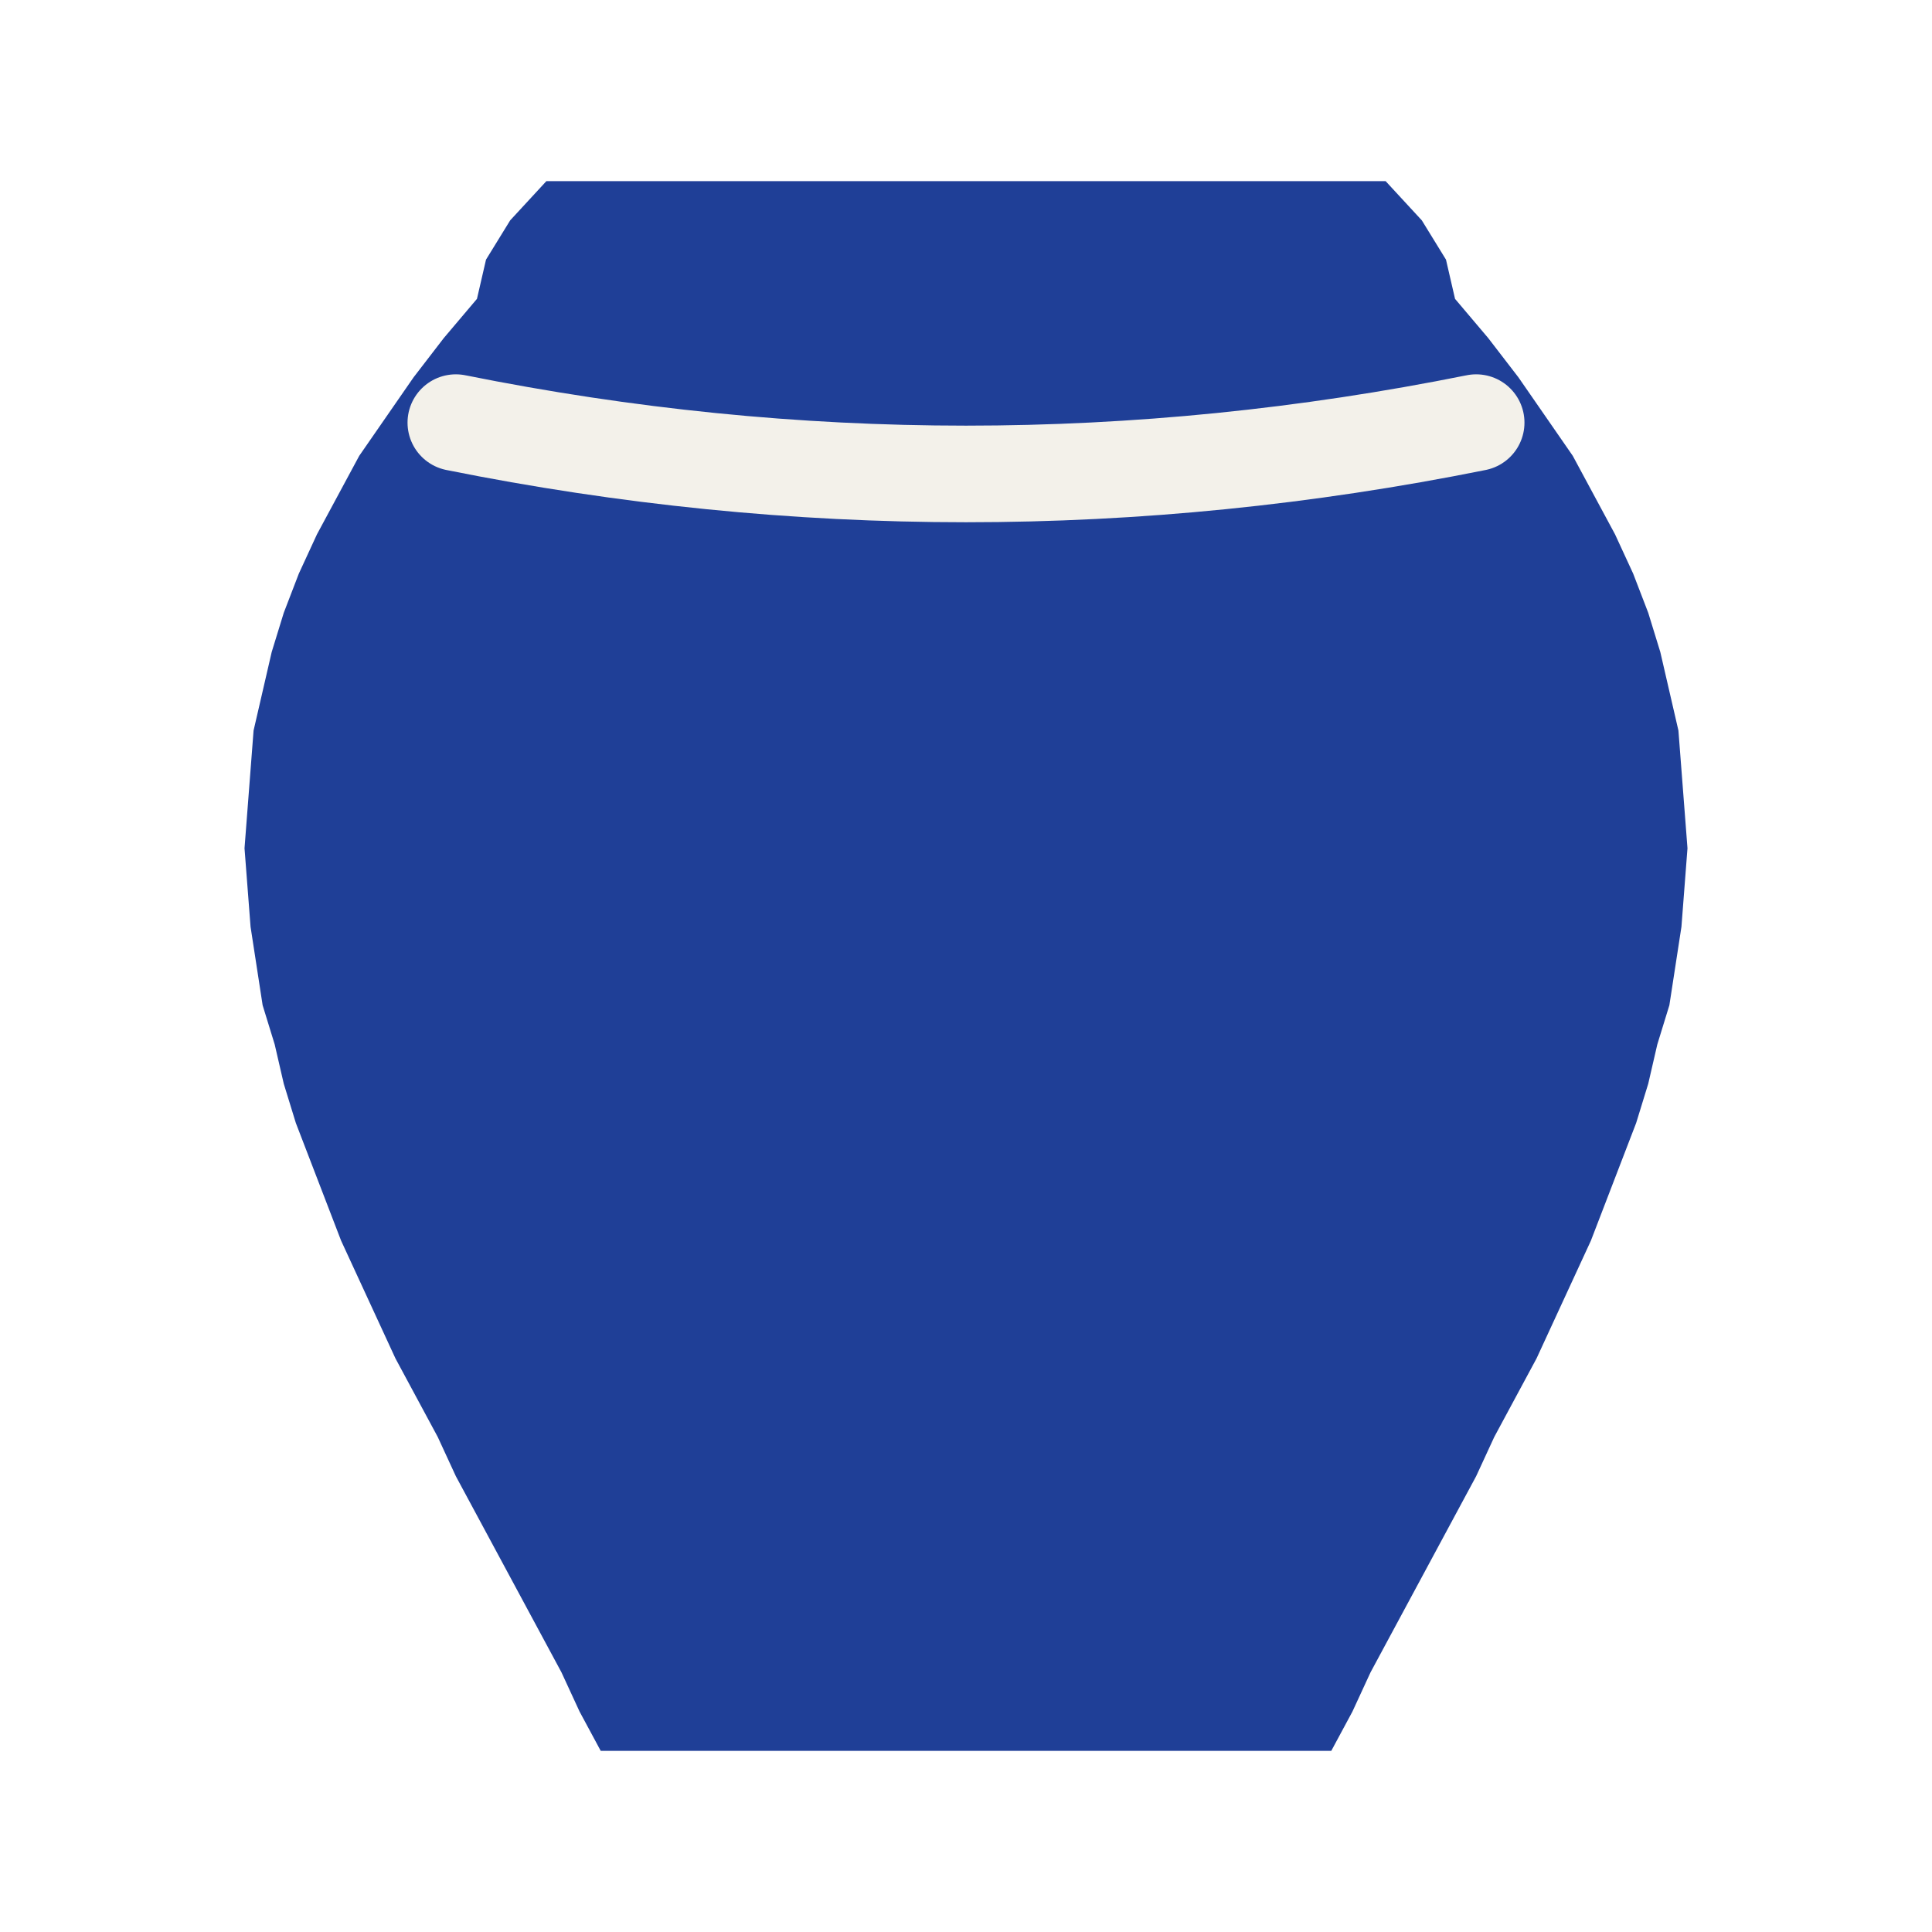
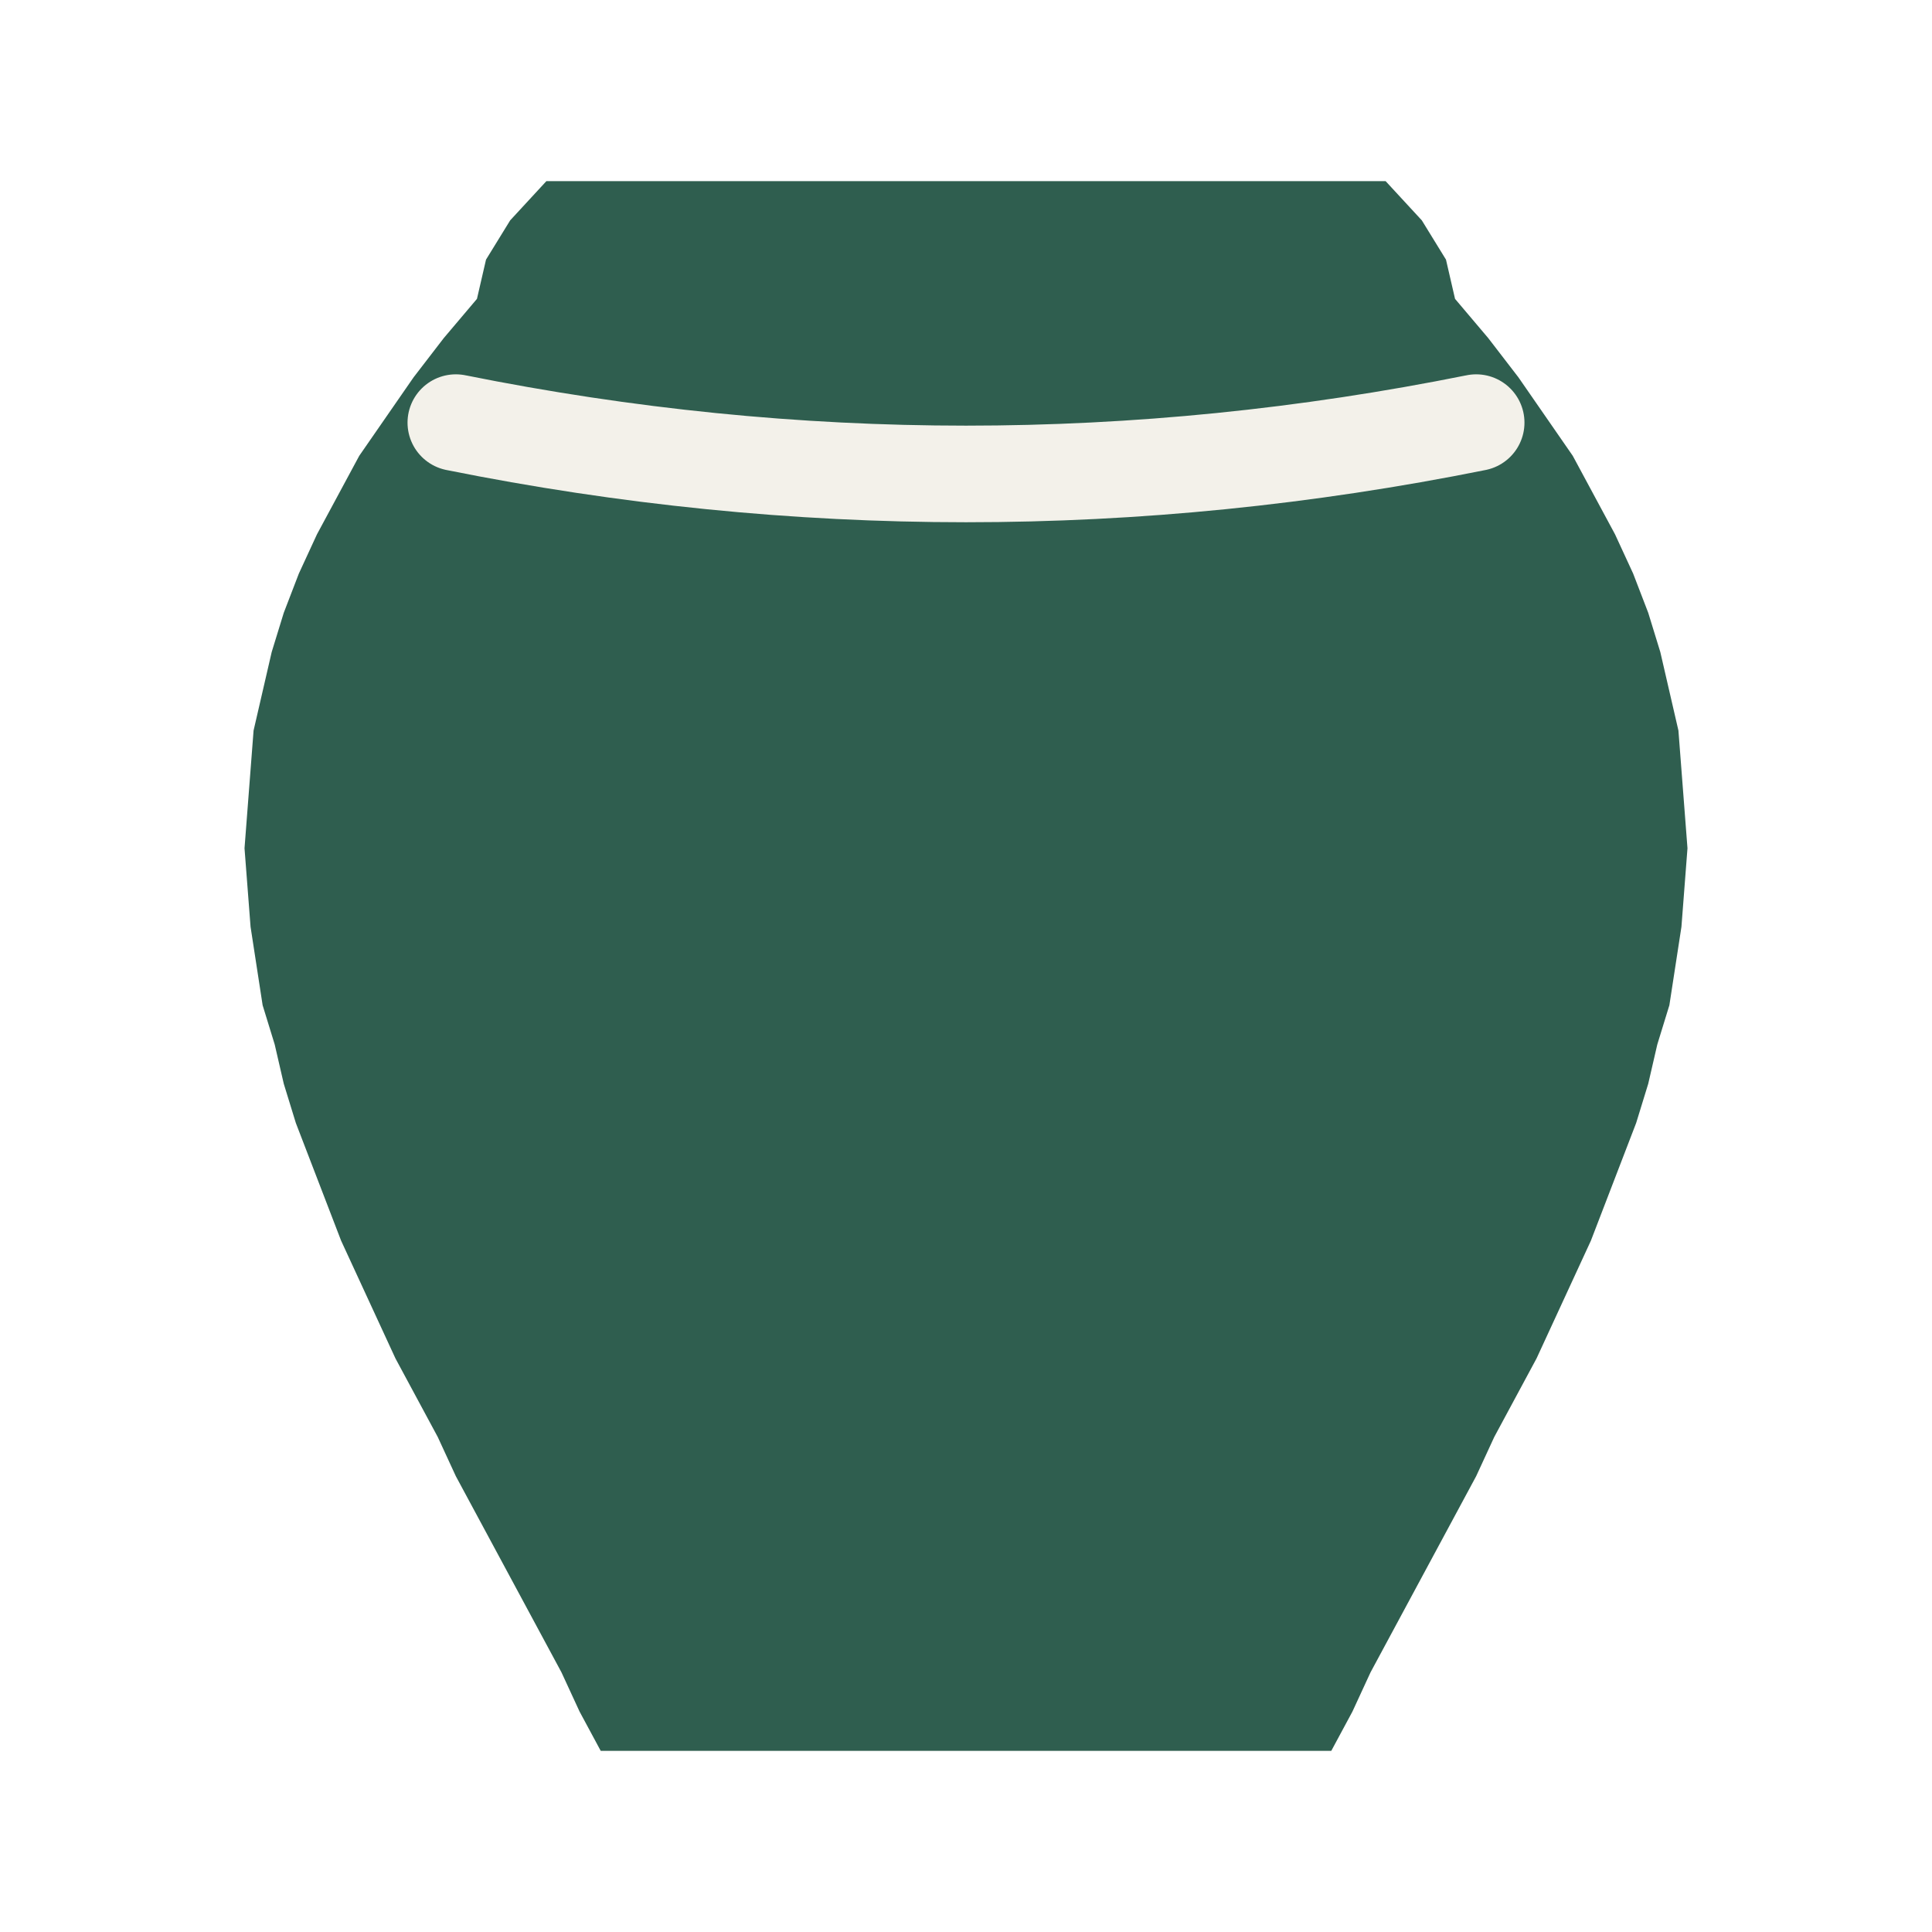
<svg xmlns="http://www.w3.org/2000/svg" viewBox="0 0 64 64">
-   <path fill="#1f3f97" d="M45.9 6.0 L47.1 7.3 L47.9 8.6 L48.2 9.9 L49.3 11.2 L50.3 12.5 L51.2 13.8 L52.1 15.1 L52.8 16.4 L53.5 17.7 L54.1 19.0 L54.6 20.3 L55.0 21.6 L55.3 22.9 L55.6 24.2 L55.7 25.5 L55.8 26.8 L55.9 28.1 L55.8 29.4 L55.7 30.7 L55.5 32.0 L55.3 33.3 L54.9 34.6 L54.6 35.9 L54.2 37.2 L53.7 38.5 L53.2 39.8 L52.7 41.1 L52.1 42.4 L51.5 43.7 L50.9 45.0 L50.2 46.3 L49.5 47.6 L48.9 48.9 L48.2 50.2 L47.5 51.5 L46.8 52.8 L46.1 54.1 L45.4 55.4 L44.8 56.7 L44.1 58.0 L19.9 58.0 L19.2 56.7 L18.6 55.4 L17.9 54.1 L17.2 52.8 L16.5 51.5 L15.8 50.2 L15.1 48.9 L14.5 47.6 L13.8 46.3 L13.1 45.0 L12.5 43.7 L11.9 42.4 L11.3 41.1 L10.8 39.8 L10.3 38.5 L9.8 37.2 L9.4 35.9 L9.1 34.6 L8.7 33.3 L8.5 32.0 L8.3 30.7 L8.2 29.4 L8.1 28.1 L8.2 26.8 L8.3 25.5 L8.4 24.2 L8.7 22.9 L9.0 21.6 L9.4 20.3 L9.9 19.0 L10.5 17.7 L11.2 16.4 L11.9 15.1 L12.8 13.8 L13.7 12.5 L14.7 11.2 L15.8 9.9 L16.1 8.6 L16.9 7.3 L18.1 6.0 Z" />
+   <path fill="#2f5e4f" d="M45.9 6.0 L47.1 7.3 L47.9 8.6 L48.2 9.9 L49.3 11.2 L50.3 12.5 L51.2 13.8 L52.1 15.1 L52.8 16.4 L53.5 17.7 L54.1 19.0 L54.6 20.3 L55.0 21.6 L55.3 22.9 L55.6 24.2 L55.7 25.5 L55.8 26.8 L55.9 28.1 L55.8 29.4 L55.7 30.7 L55.5 32.0 L55.3 33.3 L54.9 34.6 L54.6 35.9 L54.2 37.2 L53.7 38.5 L53.2 39.8 L52.7 41.1 L52.1 42.4 L51.5 43.7 L50.9 45.0 L50.2 46.3 L49.5 47.6 L48.9 48.9 L48.2 50.2 L47.5 51.5 L46.8 52.8 L46.1 54.1 L45.4 55.4 L44.8 56.7 L44.1 58.0 L19.9 58.0 L19.2 56.7 L18.6 55.4 L17.9 54.1 L17.2 52.8 L16.5 51.5 L15.8 50.2 L15.1 48.9 L14.5 47.6 L13.8 46.3 L13.1 45.0 L12.5 43.7 L11.9 42.4 L11.3 41.1 L10.8 39.8 L10.3 38.5 L9.8 37.2 L9.4 35.9 L9.1 34.6 L8.7 33.3 L8.5 32.0 L8.3 30.7 L8.2 29.4 L8.1 28.1 L8.2 26.8 L8.3 25.5 L8.4 24.2 L8.7 22.9 L9.0 21.6 L9.4 20.3 L9.9 19.0 L10.5 17.7 L11.2 16.4 L11.9 15.1 L12.8 13.8 L13.7 12.5 L14.7 11.2 L15.8 9.9 L16.1 8.6 L16.9 7.3 L18.1 6.0 Z" />
  <path d="M15.1 14 Q32 17.4 48.9 14" fill="none" stroke="#f3f1ea" stroke-width="3.2" stroke-linecap="round" />
</svg>
